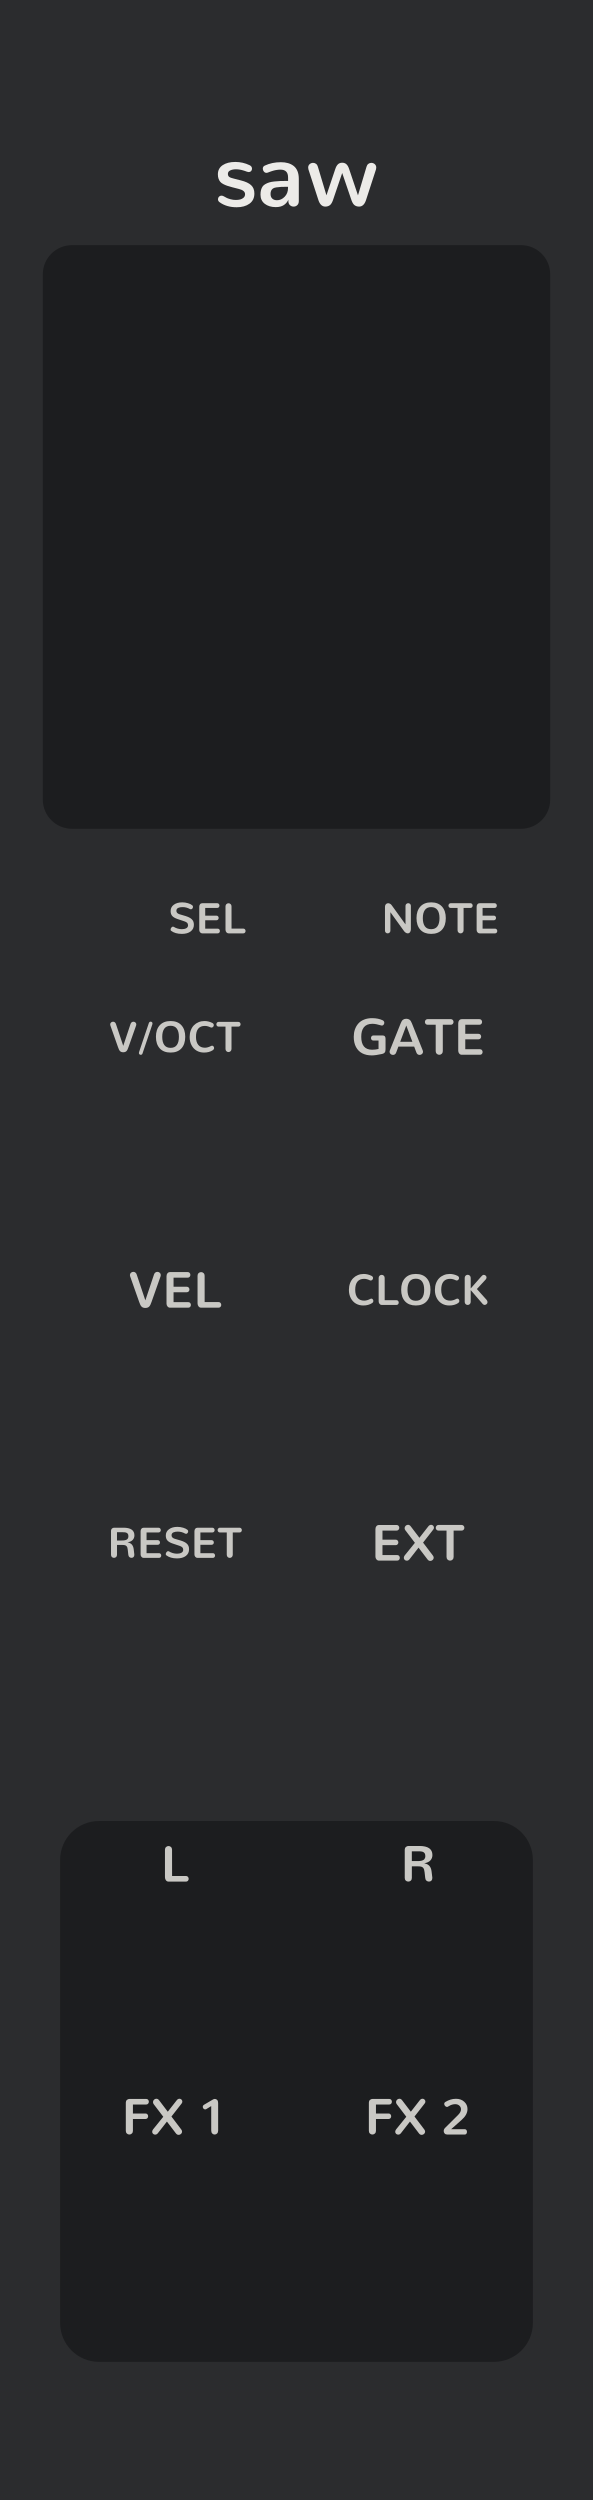
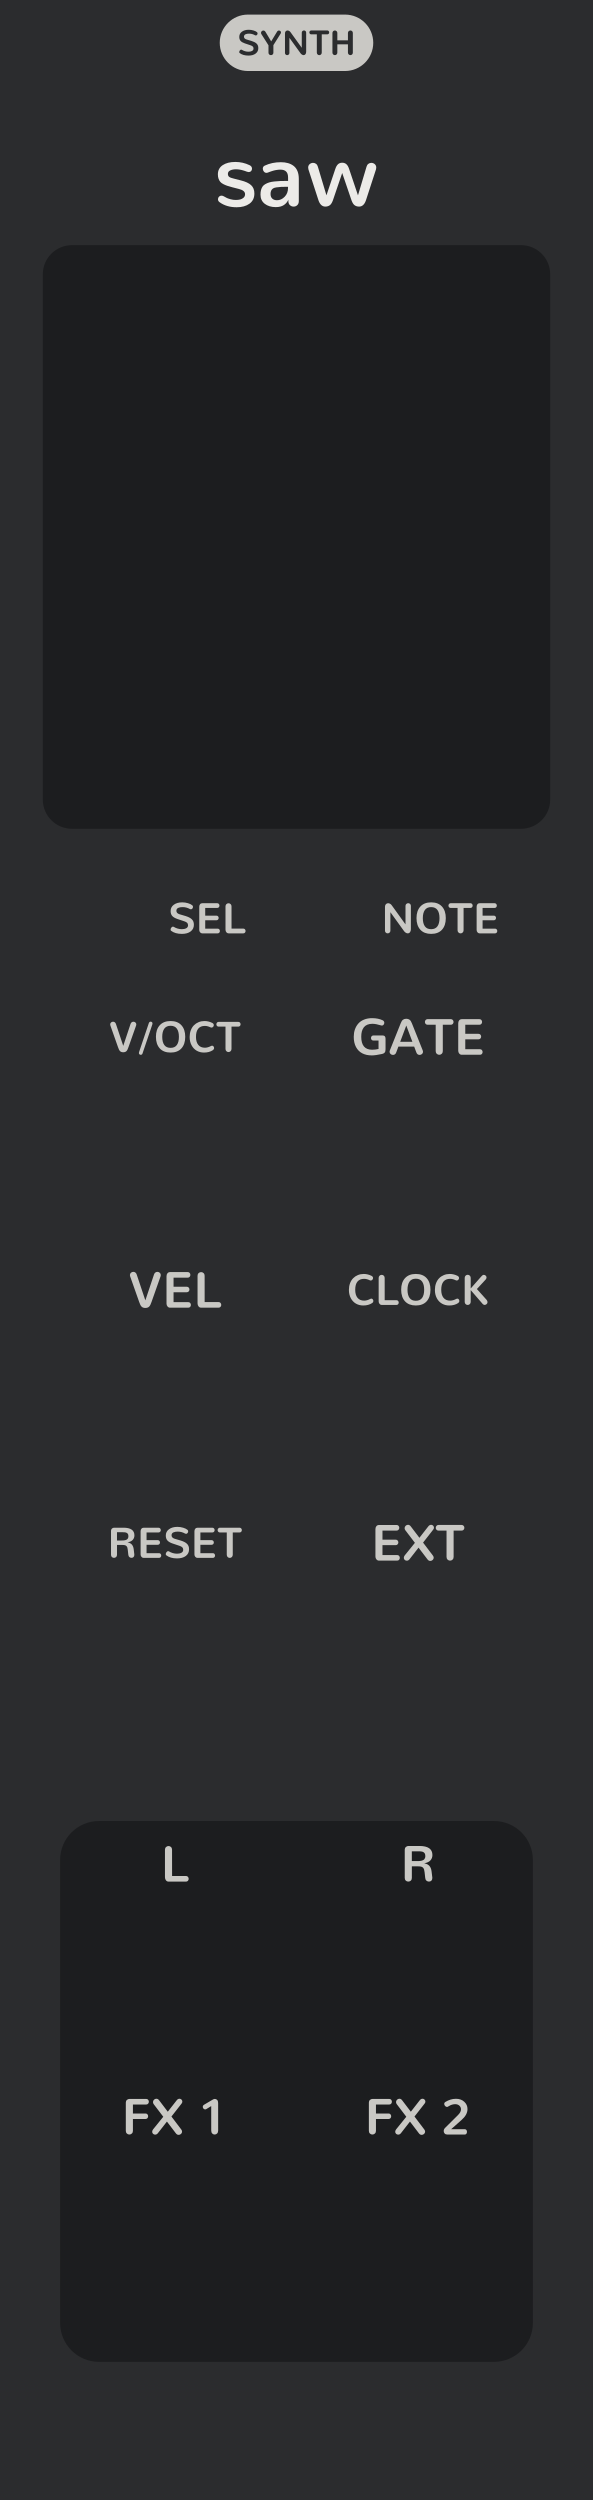
<svg xmlns="http://www.w3.org/2000/svg" width="30.48mm" height="128.5mm" viewBox="0 0 30.48 128.5">
  <g id="artwork">
    <rect x="0" y="0" width="30.48" height="128.5" rx="0" fill="#2B2C2E" />
+     <rect x="11.295" y="0.75" width="7.89" height="2.9" rx="1.45" fill="#C9C8C4" />
+     <path d="M12.773 2.857Q13.004 2.857 13.14 2.753Q13.277 2.65 13.277 2.472Q13.277 2.396 13.254 2.338Q13.231 2.279 13.183 2.236Q13.135 2.193 13.075 2.163Q13.015 2.133 12.927 2.105Q12.923 2.103 12.799 2.067Q12.675 2.031 12.671 2.029Q12.605 2.008 12.573 1.973Q12.54 1.938 12.54 1.883Q12.54 1.84 12.562 1.809Q12.583 1.778 12.62 1.761Q12.658 1.745 12.703 1.737Q12.747 1.73 12.801 1.73Q12.966 1.73 13.107 1.811Q13.13 1.823 13.15 1.823Q13.186 1.823 13.213 1.791Q13.239 1.759 13.239 1.719Q13.239 1.681 13.212 1.656Q13.149 1.601 13.03 1.566Q12.911 1.53 12.786 1.53Q12.57 1.53 12.435 1.629Q12.299 1.727 12.299 1.895Q12.299 2.025 12.365 2.101Q12.431 2.177 12.582 2.229L12.872 2.326Q12.954 2.352 12.992 2.39Q13.031 2.428 13.031 2.494Q13.031 2.575 12.959 2.617Q12.888 2.658 12.772 2.658Q12.592 2.658 12.428 2.559Q12.413 2.551 12.397 2.551Q12.359 2.551 12.328 2.592Q12.297 2.634 12.297 2.677Q12.297 2.71 12.317 2.725Q12.487 2.857 12.773 2.857ZM13.8 2.705Q13.8 2.766 13.837 2.8Q13.875 2.834 13.926 2.834Q13.978 2.834 14.015 2.8Q14.052 2.766 14.052 2.705V2.321L14.424 1.729Q14.443 1.696 14.443 1.667Q14.443 1.625 14.412 1.597Q14.38 1.569 14.339 1.569Q14.275 1.569 14.24 1.63L13.939 2.127L13.649 1.644Q13.607 1.569 13.537 1.569Q13.489 1.569 13.452 1.604Q13.416 1.639 13.416 1.688Q13.416 1.72 13.433 1.75L13.8 2.329ZM14.761 2.834Q14.806 2.834 14.841 2.803Q14.875 2.772 14.875 2.723V1.944L15.449 2.739Q15.478 2.78 15.522 2.807Q15.566 2.834 15.603 2.834Q15.663 2.834 15.7 2.786Q15.737 2.738 15.737 2.662V1.677Q15.737 1.627 15.703 1.596Q15.669 1.565 15.625 1.565Q15.579 1.565 15.545 1.597Q15.511 1.628 15.511 1.677V2.456L14.933 1.655Q14.906 1.614 14.863 1.59Q14.82 1.566 14.781 1.566Q14.725 1.566 14.686 1.607Q14.648 1.648 14.648 1.718V2.723Q14.648 2.773 14.682 2.803Q14.716 2.834 14.761 2.834ZM16.411 2.835Q16.463 2.835 16.5 2.798Q16.538 2.762 16.538 2.703V1.766H16.823Q16.867 1.766 16.894 1.736Q16.92 1.706 16.92 1.666Q16.92 1.626 16.893 1.596Q16.866 1.565 16.823 1.565H15.999Q15.955 1.565 15.928 1.596Q15.901 1.626 15.901 1.667Q15.901 1.707 15.928 1.736Q15.954 1.766 15.999 1.766H16.285V2.703Q16.285 2.762 16.323 2.798Q16.36 2.835 16.411 2.835ZM17.213 2.833Q17.265 2.833 17.302 2.797Q17.339 2.761 17.339 2.702V2.28H17.884V2.702Q17.884 2.761 17.922 2.797Q17.96 2.833 18.011 2.833Q18.063 2.833 18.1 2.797Q18.136 2.761 18.136 2.702V1.698Q18.136 1.639 18.1 1.603Q18.063 1.567 18.012 1.567Q17.96 1.567 17.922 1.603Q17.884 1.639 17.884 1.698V2.074H17.339V1.698Q17.339 1.639 17.302 1.603Q17.265 1.567 17.214 1.567Q17.162 1.567 17.124 1.603Q17.087 1.639 17.087 1.698V2.702Q17.087 2.761 17.124 2.797Q17.162 2.833 17.213 2.833Z" fill="#2B2C2E" />
    <path d="M11.285 10.393Q11.642 10.653 12.165 10.653Q12.569 10.653 12.822 10.471Q13.075 10.289 13.075 9.946Q13.075 9.672 12.907 9.517Q12.74 9.362 12.378 9.272L12.033 9.184Q11.846 9.142 11.78 9.091Q11.714 9.04 11.714 8.935Q11.714 8.816 11.835 8.759Q11.956 8.701 12.129 8.701Q12.181 8.701 12.231 8.706Q12.282 8.71 12.334 8.72Q12.385 8.73 12.422 8.738Q12.459 8.746 12.511 8.763Q12.563 8.78 12.582 8.785Q12.601 8.791 12.648 8.809Q12.695 8.827 12.697 8.827Q12.747 8.845 12.785 8.845Q12.861 8.845 12.907 8.794Q12.953 8.744 12.953 8.672Q12.953 8.551 12.832 8.492Q12.484 8.324 12.095 8.324Q11.693 8.324 11.446 8.489Q11.199 8.654 11.199 8.962Q11.199 9.09 11.233 9.185Q11.267 9.281 11.321 9.345Q11.374 9.409 11.476 9.462Q11.577 9.514 11.675 9.548Q11.774 9.582 11.934 9.624L12.284 9.714Q12.596 9.791 12.596 9.982Q12.596 10.089 12.523 10.158Q12.45 10.226 12.348 10.252Q12.246 10.278 12.116 10.278Q11.983 10.278 11.851 10.241Q11.718 10.204 11.659 10.175Q11.599 10.146 11.5 10.089Q11.44 10.056 11.383 10.056Q11.305 10.056 11.254 10.112Q11.204 10.168 11.204 10.242Q11.204 10.334 11.285 10.393ZM14.169 10.646Q14.429 10.646 14.59 10.54Q14.75 10.433 14.822 10.262V10.336Q14.822 10.471 14.902 10.545Q14.982 10.619 15.092 10.619Q15.202 10.619 15.28 10.545Q15.359 10.471 15.359 10.336V9.195Q15.359 8.966 15.291 8.798Q15.222 8.629 15.096 8.531Q14.97 8.432 14.807 8.385Q14.643 8.337 14.436 8.337Q13.98 8.337 13.607 8.513Q13.508 8.56 13.508 8.67Q13.508 8.753 13.563 8.819Q13.618 8.885 13.697 8.885Q13.735 8.885 13.76 8.874Q13.762 8.874 13.809 8.855Q13.856 8.836 13.87 8.832Q13.883 8.827 13.931 8.81Q13.978 8.793 14.002 8.787Q14.027 8.78 14.074 8.766Q14.121 8.753 14.155 8.747Q14.189 8.742 14.234 8.734Q14.279 8.726 14.322 8.723Q14.366 8.719 14.409 8.719Q14.607 8.719 14.707 8.817Q14.807 8.915 14.807 9.126V9.299Q14.577 9.299 14.416 9.304Q14.254 9.31 14.096 9.328Q13.937 9.346 13.834 9.378Q13.731 9.411 13.639 9.463Q13.546 9.514 13.496 9.588Q13.445 9.663 13.417 9.765Q13.389 9.867 13.389 10.002Q13.389 10.305 13.608 10.475Q13.827 10.644 14.169 10.646ZM14.238 10.292Q14.088 10.292 13.997 10.21Q13.906 10.128 13.906 9.97Q13.906 9.867 13.937 9.801Q13.969 9.734 14.025 9.693Q14.081 9.651 14.199 9.632Q14.317 9.613 14.448 9.606Q14.58 9.6 14.804 9.6V9.665Q14.804 9.937 14.631 10.114Q14.458 10.292 14.238 10.292ZM18.459 10.619Q18.717 10.619 18.827 10.242L19.326 8.706Q19.339 8.659 19.339 8.614Q19.339 8.504 19.263 8.437Q19.186 8.371 19.085 8.371Q19.002 8.371 18.935 8.421Q18.867 8.47 18.84 8.567L18.4 10.04L17.947 8.692Q17.895 8.528 17.81 8.446Q17.724 8.364 17.589 8.364Q17.455 8.364 17.369 8.446Q17.284 8.528 17.232 8.692L16.779 10.04L16.338 8.567Q16.311 8.47 16.244 8.421Q16.177 8.371 16.094 8.371Q15.992 8.371 15.916 8.437Q15.84 8.504 15.84 8.614Q15.84 8.659 15.853 8.706L16.352 10.242Q16.462 10.619 16.72 10.619Q16.873 10.619 16.971 10.534Q17.068 10.449 17.14 10.213L17.589 8.892L18.039 10.213Q18.111 10.449 18.208 10.534Q18.306 10.619 18.459 10.619Z" fill="#ECEBE8" />
    <rect x="2.2" y="12.6" width="26.08" height="30" rx="1.5" fill="#1C1D1F" />
    <path d="M9.35 48.002Q9.632 48.002 9.799 47.876Q9.966 47.75 9.966 47.533Q9.966 47.44 9.938 47.368Q9.91 47.297 9.852 47.244Q9.793 47.191 9.719 47.155Q9.646 47.118 9.538 47.084Q9.533 47.082 9.382 47.038Q9.23 46.994 9.225 46.992Q9.144 46.965 9.105 46.922Q9.066 46.88 9.066 46.812Q9.066 46.76 9.092 46.722Q9.117 46.684 9.163 46.664Q9.21 46.644 9.264 46.634Q9.318 46.625 9.385 46.625Q9.586 46.625 9.759 46.724Q9.787 46.739 9.81 46.739Q9.855 46.739 9.888 46.7Q9.92 46.661 9.92 46.612Q9.92 46.565 9.886 46.535Q9.809 46.468 9.664 46.425Q9.519 46.381 9.365 46.381Q9.102 46.381 8.936 46.502Q8.77 46.622 8.77 46.827Q8.77 46.986 8.851 47.079Q8.933 47.172 9.116 47.235L9.471 47.354Q9.571 47.386 9.618 47.432Q9.665 47.478 9.665 47.56Q9.665 47.659 9.578 47.709Q9.49 47.76 9.349 47.76Q9.129 47.76 8.928 47.639Q8.91 47.629 8.891 47.629Q8.844 47.629 8.806 47.68Q8.768 47.731 8.768 47.783Q8.768 47.823 8.793 47.841Q9 48.002 9.35 48.002ZM10.393 47.975H11.189Q11.241 47.975 11.272 47.939Q11.302 47.903 11.302 47.854Q11.302 47.806 11.272 47.769Q11.241 47.733 11.189 47.733H10.548V47.302H11.123Q11.175 47.302 11.207 47.267Q11.239 47.231 11.239 47.183Q11.239 47.134 11.208 47.099Q11.177 47.064 11.123 47.064H10.548V46.668H11.165Q11.217 46.668 11.249 46.632Q11.28 46.595 11.28 46.547Q11.28 46.499 11.249 46.462Q11.217 46.425 11.165 46.425H10.401Q10.325 46.425 10.283 46.477Q10.242 46.528 10.242 46.607V47.802Q10.242 47.869 10.286 47.922Q10.33 47.975 10.393 47.975ZM11.748 47.975H12.506Q12.559 47.975 12.591 47.938Q12.622 47.901 12.622 47.853Q12.622 47.804 12.591 47.767Q12.559 47.73 12.506 47.73H11.901L11.9 46.587Q11.9 46.515 11.854 46.471Q11.809 46.427 11.747 46.427Q11.684 46.427 11.637 46.471Q11.591 46.515 11.591 46.587V47.787Q11.591 47.864 11.635 47.919Q11.679 47.975 11.748 47.975Z" fill="#C9C8C4" />
    <path d="M19.926 47.975Q19.982 47.975 20.024 47.937Q20.066 47.899 20.066 47.839V46.887L20.767 47.858Q20.803 47.909 20.856 47.942Q20.91 47.975 20.956 47.975Q21.029 47.975 21.074 47.916Q21.119 47.857 21.119 47.765V46.561Q21.119 46.5 21.078 46.462Q21.037 46.424 20.982 46.424Q20.926 46.424 20.885 46.463Q20.843 46.501 20.843 46.561V47.513L20.137 46.534Q20.103 46.483 20.051 46.454Q19.999 46.425 19.951 46.425Q19.882 46.425 19.835 46.475Q19.788 46.525 19.788 46.611V47.839Q19.788 47.9 19.83 47.937Q19.871 47.975 19.926 47.975ZM22.161 47.76Q21.944 47.76 21.839 47.613Q21.733 47.466 21.733 47.192Q21.733 46.921 21.839 46.773Q21.946 46.625 22.161 46.625Q22.378 46.625 22.484 46.772Q22.59 46.92 22.59 47.192Q22.59 47.466 22.484 47.613Q22.377 47.76 22.161 47.76ZM22.161 48.002Q22.523 48.002 22.719 47.787Q22.914 47.571 22.914 47.192Q22.914 46.814 22.719 46.598Q22.523 46.381 22.161 46.381Q21.802 46.381 21.605 46.598Q21.408 46.814 21.408 47.192Q21.408 47.571 21.605 47.787Q21.802 48.002 22.161 48.002ZM23.673 47.976Q23.736 47.976 23.782 47.931Q23.828 47.886 23.828 47.814V46.669H24.177Q24.23 46.669 24.263 46.633Q24.295 46.596 24.295 46.547Q24.295 46.499 24.262 46.461Q24.229 46.424 24.177 46.424H23.169Q23.115 46.424 23.083 46.461Q23.05 46.499 23.05 46.548Q23.05 46.597 23.082 46.633Q23.114 46.669 23.169 46.669H23.519V47.814Q23.519 47.886 23.565 47.931Q23.611 47.976 23.673 47.976ZM24.65 47.975H25.446Q25.498 47.975 25.529 47.939Q25.559 47.903 25.559 47.854Q25.559 47.806 25.529 47.769Q25.498 47.733 25.446 47.733H24.805V47.302H25.38Q25.432 47.302 25.464 47.267Q25.496 47.231 25.496 47.183Q25.496 47.134 25.465 47.099Q25.434 47.064 25.38 47.064H24.805V46.668H25.422Q25.474 46.668 25.505 46.632Q25.537 46.595 25.537 46.547Q25.537 46.499 25.505 46.462Q25.474 46.425 25.422 46.425H24.658Q24.582 46.425 24.54 46.477Q24.499 46.528 24.499 46.607V47.802Q24.499 47.869 24.543 47.922Q24.587 47.975 24.65 47.975Z" fill="#C9C8C4" />
    <rect x="3.09" y="93.6" width="24.3" height="27.8" rx="2" fill="#1C1D1F" />
    <path d="M6.335 54.086Q6.439 54.086 6.497 54.03Q6.556 53.974 6.604 53.822L6.996 52.711Q7.006 52.682 7.006 52.657Q7.006 52.594 6.961 52.555Q6.917 52.516 6.858 52.516Q6.808 52.516 6.768 52.546Q6.728 52.576 6.709 52.635L6.335 53.757L5.96 52.635Q5.941 52.576 5.901 52.546Q5.861 52.516 5.811 52.516Q5.752 52.516 5.708 52.555Q5.663 52.594 5.663 52.657Q5.663 52.682 5.673 52.711L6.065 53.822Q6.113 53.974 6.172 54.03Q6.23 54.086 6.335 54.086ZM7.236 54.217Q7.301 54.217 7.324 54.152L7.829 52.658Q7.838 52.626 7.838 52.604Q7.838 52.562 7.809 52.537Q7.78 52.512 7.742 52.512Q7.711 52.512 7.685 52.534Q7.659 52.557 7.647 52.596L7.149 54.072Q7.139 54.107 7.139 54.127Q7.139 54.168 7.169 54.193Q7.198 54.217 7.236 54.217ZM8.768 53.86Q8.551 53.86 8.445 53.713Q8.339 53.566 8.339 53.292Q8.339 53.021 8.445 52.873Q8.552 52.725 8.768 52.725Q8.985 52.725 9.09 52.872Q9.196 53.02 9.196 53.292Q9.196 53.566 9.09 53.713Q8.984 53.86 8.768 53.86ZM8.768 54.102Q9.13 54.102 9.325 53.887Q9.521 53.671 9.521 53.292Q9.521 52.914 9.325 52.698Q9.13 52.481 8.768 52.481Q8.408 52.481 8.211 52.698Q8.015 52.914 8.015 53.292Q8.015 53.671 8.211 53.887Q8.408 54.102 8.768 54.102ZM10.485 54.102Q10.756 54.102 10.944 53.977Q11.004 53.935 11.004 53.868Q11.004 53.821 10.974 53.784Q10.943 53.748 10.899 53.748Q10.876 53.748 10.854 53.76Q10.682 53.853 10.534 53.853Q10.31 53.853 10.192 53.708Q10.073 53.562 10.073 53.294Q10.073 53.011 10.191 52.871Q10.309 52.732 10.527 52.732Q10.569 52.732 10.608 52.737Q10.646 52.742 10.681 52.753Q10.715 52.763 10.737 52.771Q10.759 52.779 10.79 52.793Q10.82 52.807 10.829 52.81Q10.852 52.819 10.87 52.819Q10.918 52.819 10.954 52.78Q10.989 52.741 10.989 52.692Q10.989 52.621 10.915 52.58Q10.717 52.481 10.512 52.481Q10.349 52.481 10.209 52.539Q10.069 52.596 9.966 52.701Q9.864 52.805 9.806 52.959Q9.748 53.114 9.748 53.301Q9.748 53.541 9.845 53.724Q9.941 53.907 10.108 54.005Q10.275 54.102 10.485 54.102ZM11.744 54.076Q11.808 54.076 11.853 54.031Q11.899 53.986 11.899 53.914V52.769H12.248Q12.302 52.769 12.334 52.733Q12.366 52.696 12.366 52.647Q12.366 52.599 12.334 52.561Q12.301 52.524 12.248 52.524H11.24Q11.187 52.524 11.154 52.561Q11.121 52.599 11.121 52.648Q11.121 52.697 11.153 52.733Q11.186 52.769 11.24 52.769H11.591V53.914Q11.591 53.986 11.636 54.031Q11.682 54.076 11.744 54.076Z" fill="#C9C8C4" />
    <path d="M19.11 54.248Q19.301 54.248 19.642 54.173Q19.737 54.151 19.777 54.097Q19.817 54.044 19.817 53.928V53.395Q19.817 53.224 19.678 53.224H19.187Q19.131 53.224 19.1 53.264Q19.069 53.304 19.069 53.355Q19.069 53.409 19.102 53.447Q19.135 53.484 19.192 53.484H19.457V53.917Q19.29 53.956 19.127 53.956Q18.568 53.956 18.568 53.29Q18.568 53.136 18.599 53.017Q18.631 52.898 18.698 52.808Q18.766 52.719 18.877 52.671Q18.989 52.623 19.14 52.623Q19.319 52.623 19.583 52.705Q19.602 52.715 19.626 52.715Q19.682 52.715 19.718 52.67Q19.753 52.625 19.753 52.567Q19.753 52.532 19.733 52.498Q19.713 52.465 19.673 52.444Q19.44 52.333 19.126 52.333Q18.894 52.333 18.711 52.408Q18.528 52.482 18.414 52.614Q18.3 52.746 18.241 52.918Q18.183 53.089 18.183 53.291Q18.183 53.6 18.298 53.817Q18.414 54.034 18.621 54.141Q18.828 54.248 19.11 54.248ZM21.197 53.549H20.57L20.883 52.712ZM21.402 54.099Q21.424 54.161 21.468 54.192Q21.513 54.223 21.567 54.223Q21.636 54.223 21.689 54.177Q21.743 54.132 21.743 54.062Q21.743 54.03 21.73 53.997L21.173 52.602Q21.119 52.461 21.05 52.413Q20.981 52.364 20.883 52.364Q20.785 52.364 20.716 52.413Q20.647 52.461 20.594 52.602L20.036 53.997Q20.024 54.03 20.024 54.062Q20.024 54.132 20.077 54.177Q20.13 54.223 20.199 54.223Q20.253 54.223 20.298 54.192Q20.342 54.161 20.364 54.099L20.478 53.794H21.288ZM22.577 54.217Q22.652 54.217 22.706 54.164Q22.76 54.111 22.76 54.026V52.673H23.172Q23.236 52.673 23.274 52.63Q23.312 52.587 23.312 52.528Q23.312 52.471 23.273 52.427Q23.234 52.383 23.172 52.383H21.981Q21.918 52.383 21.879 52.427Q21.84 52.471 21.84 52.529Q21.84 52.588 21.878 52.63Q21.917 52.673 21.981 52.673H22.395V54.026Q22.395 54.111 22.449 54.164Q22.503 54.217 22.577 54.217ZM23.732 54.215H24.673Q24.734 54.215 24.77 54.173Q24.806 54.13 24.806 54.073Q24.806 54.016 24.77 53.973Q24.734 53.93 24.673 53.93H23.915V53.421H24.594Q24.656 53.421 24.694 53.379Q24.731 53.337 24.731 53.28Q24.731 53.223 24.694 53.181Q24.657 53.139 24.594 53.139H23.915V52.672H24.644Q24.706 52.672 24.743 52.628Q24.779 52.585 24.779 52.528Q24.779 52.471 24.743 52.428Q24.706 52.385 24.644 52.385H23.741Q23.651 52.385 23.602 52.445Q23.553 52.505 23.553 52.599V54.011Q23.553 54.091 23.605 54.153Q23.657 54.215 23.732 54.215Z" fill="#C9C8C4" />
    <path d="M7.471 67.229Q7.594 67.229 7.663 67.163Q7.733 67.096 7.79 66.917L8.253 65.604Q8.264 65.57 8.264 65.54Q8.264 65.466 8.212 65.42Q8.159 65.373 8.089 65.373Q8.031 65.373 7.983 65.409Q7.936 65.444 7.914 65.514L7.471 66.84L7.028 65.514Q7.006 65.444 6.959 65.409Q6.911 65.373 6.853 65.373Q6.783 65.373 6.73 65.42Q6.678 65.466 6.678 65.54Q6.678 65.57 6.689 65.604L7.152 66.917Q7.209 67.096 7.279 67.163Q7.348 67.229 7.471 67.229ZM8.738 67.215H9.679Q9.74 67.215 9.776 67.173Q9.812 67.13 9.812 67.073Q9.812 67.016 9.776 66.973Q9.74 66.93 9.679 66.93H8.921V66.421H9.6Q9.662 66.421 9.7 66.379Q9.737 66.337 9.737 66.28Q9.737 66.223 9.7 66.181Q9.663 66.139 9.6 66.139H8.921V65.672H9.65Q9.712 65.672 9.749 65.628Q9.785 65.585 9.785 65.528Q9.785 65.471 9.749 65.428Q9.712 65.385 9.65 65.385H8.747Q8.657 65.385 8.608 65.445Q8.559 65.505 8.559 65.599V67.011Q8.559 67.091 8.611 67.153Q8.663 67.215 8.738 67.215ZM10.339 67.215H11.235Q11.297 67.215 11.335 67.172Q11.372 67.129 11.372 67.072Q11.372 67.013 11.335 66.97Q11.297 66.926 11.235 66.926H10.519L10.518 65.575Q10.518 65.49 10.465 65.438Q10.411 65.386 10.338 65.386Q10.263 65.386 10.208 65.438Q10.154 65.49 10.154 65.575V66.993Q10.154 67.085 10.206 67.15Q10.258 67.215 10.339 67.215Z" fill="#C9C8C4" />
    <path d="M18.671 67.102Q18.941 67.102 19.129 66.977Q19.19 66.935 19.19 66.868Q19.19 66.821 19.159 66.784Q19.128 66.748 19.084 66.748Q19.062 66.748 19.039 66.76Q18.867 66.853 18.719 66.853Q18.496 66.853 18.377 66.708Q18.258 66.562 18.258 66.294Q18.258 66.011 18.376 65.871Q18.495 65.732 18.713 65.732Q18.755 65.732 18.793 65.737Q18.832 65.742 18.866 65.753Q18.901 65.763 18.923 65.771Q18.945 65.779 18.975 65.793Q19.006 65.807 19.014 65.81Q19.037 65.819 19.055 65.819Q19.104 65.819 19.139 65.78Q19.175 65.741 19.175 65.692Q19.175 65.621 19.1 65.58Q18.903 65.481 18.698 65.481Q18.534 65.481 18.394 65.539Q18.254 65.596 18.152 65.701Q18.05 65.805 17.992 65.959Q17.934 66.114 17.934 66.301Q17.934 66.541 18.03 66.724Q18.126 66.907 18.293 67.005Q18.46 67.102 18.671 67.102ZM19.62 67.075H20.379Q20.431 67.075 20.463 67.038Q20.495 67.001 20.495 66.953Q20.495 66.904 20.463 66.867Q20.431 66.83 20.379 66.83H19.773L19.772 65.687Q19.772 65.615 19.727 65.571Q19.682 65.527 19.619 65.527Q19.556 65.527 19.51 65.571Q19.463 65.615 19.463 65.687V66.887Q19.463 66.964 19.508 67.019Q19.552 67.075 19.62 67.075ZM21.373 66.86Q21.156 66.86 21.051 66.713Q20.945 66.566 20.945 66.292Q20.945 66.021 21.051 65.873Q21.158 65.725 21.373 65.725Q21.59 65.725 21.696 65.872Q21.802 66.02 21.802 66.292Q21.802 66.566 21.696 66.713Q21.589 66.86 21.373 66.86ZM21.373 67.102Q21.735 67.102 21.931 66.887Q22.126 66.671 22.126 66.292Q22.126 65.914 21.931 65.698Q21.735 65.481 21.373 65.481Q21.014 65.481 20.817 65.698Q20.62 65.914 20.62 66.292Q20.62 66.671 20.817 66.887Q21.014 67.102 21.373 67.102ZM23.091 67.102Q23.362 67.102 23.55 66.977Q23.61 66.935 23.61 66.868Q23.61 66.821 23.579 66.784Q23.549 66.748 23.505 66.748Q23.482 66.748 23.46 66.76Q23.288 66.853 23.139 66.853Q22.916 66.853 22.797 66.708Q22.679 66.562 22.679 66.294Q22.679 66.011 22.797 65.871Q22.915 65.732 23.133 65.732Q23.175 65.732 23.214 65.737Q23.252 65.742 23.287 65.753Q23.321 65.763 23.343 65.771Q23.365 65.779 23.396 65.793Q23.426 65.807 23.435 65.81Q23.457 65.819 23.476 65.819Q23.524 65.819 23.559 65.78Q23.595 65.741 23.595 65.692Q23.595 65.621 23.521 65.58Q23.323 65.481 23.118 65.481Q22.955 65.481 22.815 65.539Q22.674 65.596 22.572 65.701Q22.47 65.805 22.412 65.959Q22.354 66.114 22.354 66.301Q22.354 66.541 22.45 66.724Q22.546 66.907 22.714 67.005Q22.881 67.102 23.091 67.102ZM24.04 67.075Q24.102 67.075 24.148 67.03Q24.194 66.986 24.194 66.917V66.311L24.768 66.975Q24.795 67.008 24.811 67.025Q24.827 67.042 24.853 67.058Q24.879 67.073 24.903 67.073H24.905Q24.965 67.073 25.011 67.032Q25.058 66.99 25.058 66.932Q25.058 66.875 25.016 66.818L24.512 66.256L24.966 65.765Q25.008 65.715 25.008 65.661Q25.008 65.605 24.963 65.566Q24.919 65.527 24.864 65.527Q24.806 65.527 24.738 65.61L24.194 66.228V65.683Q24.194 65.612 24.148 65.568Q24.102 65.524 24.04 65.524Q23.977 65.524 23.932 65.568Q23.886 65.612 23.886 65.683V66.917Q23.886 66.987 23.931 67.031Q23.976 67.075 24.04 67.075Z" fill="#C9C8C4" />
    <path d="M5.859 80.073Q5.923 80.073 5.968 80.032Q6.014 79.99 6.014 79.914V79.411H6.295H6.3Q6.375 79.411 6.424 79.425Q6.473 79.439 6.503 79.471Q6.533 79.504 6.547 79.549Q6.561 79.594 6.568 79.666L6.595 79.914Q6.603 79.993 6.649 80.033Q6.695 80.073 6.759 80.073Q6.822 80.073 6.863 80.033Q6.904 79.992 6.904 79.919Q6.904 79.9 6.903 79.891L6.873 79.637Q6.856 79.485 6.782 79.396Q6.709 79.308 6.56 79.279V79.274Q6.735 79.246 6.822 79.151Q6.909 79.056 6.909 78.919Q6.909 78.524 6.343 78.524H5.869Q5.801 78.524 5.753 78.569Q5.706 78.614 5.706 78.682V79.914Q5.706 79.989 5.751 80.031Q5.796 80.073 5.859 80.073ZM6.013 79.182V78.756H6.275H6.297Q6.336 78.756 6.361 78.758Q6.386 78.759 6.421 78.762Q6.456 78.766 6.478 78.774Q6.5 78.782 6.526 78.797Q6.552 78.812 6.567 78.834Q6.581 78.855 6.591 78.888Q6.6 78.921 6.6 78.963Q6.6 79.007 6.589 79.041Q6.577 79.075 6.559 79.098Q6.54 79.121 6.51 79.137Q6.479 79.153 6.451 79.161Q6.422 79.17 6.381 79.175Q6.339 79.18 6.309 79.181Q6.278 79.182 6.233 79.182ZM7.378 80.075H8.174Q8.226 80.075 8.256 80.039Q8.287 80.003 8.287 79.954Q8.287 79.906 8.256 79.869Q8.226 79.833 8.174 79.833H7.533V79.402H8.108Q8.16 79.402 8.192 79.367Q8.224 79.331 8.224 79.283Q8.224 79.234 8.192 79.199Q8.161 79.164 8.108 79.164H7.533V78.768H8.149Q8.202 78.768 8.233 78.732Q8.264 78.695 8.264 78.647Q8.264 78.599 8.233 78.562Q8.202 78.525 8.149 78.525H7.386Q7.309 78.525 7.268 78.577Q7.227 78.628 7.227 78.707V79.902Q7.227 79.969 7.271 80.022Q7.315 80.075 7.378 80.075ZM9.102 80.102Q9.384 80.102 9.551 79.976Q9.718 79.85 9.718 79.633Q9.718 79.54 9.69 79.468Q9.662 79.397 9.603 79.344Q9.545 79.291 9.471 79.255Q9.398 79.218 9.29 79.184Q9.285 79.182 9.133 79.138Q8.982 79.094 8.977 79.092Q8.896 79.065 8.857 79.022Q8.818 78.98 8.818 78.912Q8.818 78.86 8.843 78.822Q8.869 78.784 8.915 78.764Q8.962 78.744 9.016 78.734Q9.07 78.725 9.137 78.725Q9.338 78.725 9.51 78.824Q9.538 78.839 9.562 78.839Q9.607 78.839 9.639 78.8Q9.672 78.761 9.672 78.712Q9.672 78.665 9.638 78.635Q9.561 78.568 9.416 78.525Q9.271 78.481 9.117 78.481Q8.854 78.481 8.688 78.602Q8.522 78.722 8.522 78.927Q8.522 79.086 8.603 79.179Q8.684 79.272 8.868 79.335L9.223 79.454Q9.322 79.486 9.37 79.532Q9.417 79.578 9.417 79.66Q9.417 79.759 9.329 79.809Q9.242 79.86 9.101 79.86Q8.881 79.86 8.68 79.739Q8.662 79.729 8.642 79.729Q8.596 79.729 8.558 79.78Q8.52 79.831 8.52 79.883Q8.52 79.923 8.545 79.941Q8.752 80.102 9.102 80.102ZM10.145 80.075H10.941Q10.993 80.075 11.023 80.039Q11.054 80.003 11.054 79.954Q11.054 79.906 11.023 79.869Q10.993 79.833 10.941 79.833H10.3V79.402H10.875Q10.927 79.402 10.959 79.367Q10.991 79.331 10.991 79.283Q10.991 79.234 10.96 79.199Q10.928 79.164 10.875 79.164H10.3V78.768H10.917Q10.969 78.768 11 78.732Q11.032 78.695 11.032 78.647Q11.032 78.599 11 78.562Q10.969 78.525 10.917 78.525H10.153Q10.077 78.525 10.035 78.577Q9.994 78.628 9.994 78.707V79.902Q9.994 79.969 10.038 80.022Q10.082 80.075 10.145 80.075ZM11.809 80.076Q11.873 80.076 11.918 80.031Q11.964 79.986 11.964 79.914V78.769H12.313Q12.367 78.769 12.399 78.733Q12.431 78.696 12.431 78.647Q12.431 78.599 12.398 78.561Q12.366 78.524 12.313 78.524H11.305Q11.252 78.524 11.219 78.561Q11.186 78.599 11.186 78.648Q11.186 78.697 11.218 78.733Q11.251 78.769 11.305 78.769H11.656V79.914Q11.656 79.986 11.701 80.031Q11.747 80.076 11.809 80.076Z" fill="#C9C8C4" />
    <path d="M19.476 80.215H20.417Q20.478 80.215 20.514 80.173Q20.55 80.13 20.55 80.073Q20.55 80.016 20.514 79.973Q20.478 79.93 20.417 79.93H19.659V79.421H20.338Q20.4 79.421 20.438 79.379Q20.475 79.337 20.475 79.28Q20.475 79.223 20.438 79.181Q20.401 79.139 20.338 79.139H19.659V78.672H20.387Q20.45 78.672 20.486 78.628Q20.523 78.585 20.523 78.528Q20.523 78.471 20.486 78.428Q20.45 78.385 20.387 78.385H19.485Q19.395 78.385 19.346 78.445Q19.297 78.505 19.297 78.599V80.011Q19.297 80.091 19.349 80.153Q19.401 80.215 19.476 80.215ZM21.972 80.151Q22.03 80.232 22.117 80.232Q22.185 80.232 22.238 80.183Q22.292 80.134 22.292 80.066Q22.292 80.011 22.254 79.96L21.746 79.29L22.271 78.617Q22.306 78.571 22.306 78.522Q22.306 78.462 22.263 78.418Q22.219 78.375 22.16 78.375Q22.073 78.375 22.006 78.467L21.558 79.042L21.114 78.457Q21.054 78.375 20.97 78.375Q20.902 78.375 20.85 78.426Q20.797 78.477 20.797 78.547Q20.797 78.603 20.833 78.653L21.326 79.301L20.801 79.95Q20.756 80.012 20.756 80.072Q20.756 80.135 20.801 80.178Q20.846 80.22 20.908 80.22Q20.994 80.22 21.054 80.139L21.513 79.549ZM23.133 80.217Q23.208 80.217 23.262 80.164Q23.316 80.111 23.316 80.026V78.673H23.729Q23.792 78.673 23.83 78.63Q23.868 78.587 23.868 78.528Q23.868 78.471 23.83 78.427Q23.791 78.383 23.729 78.383H22.538Q22.475 78.383 22.436 78.427Q22.397 78.471 22.397 78.529Q22.397 78.588 22.435 78.63Q22.473 78.673 22.538 78.673H22.952V80.026Q22.952 80.111 23.006 80.164Q23.06 80.217 23.133 80.217Z" fill="#C9C8C4" />
    <path d="M8.664 96.715H9.561Q9.623 96.715 9.66 96.672Q9.698 96.629 9.698 96.572Q9.698 96.513 9.66 96.47Q9.623 96.426 9.561 96.426H8.845L8.843 95.075Q8.843 94.99 8.79 94.938Q8.737 94.886 8.663 94.886Q8.588 94.886 8.534 94.938Q8.479 94.99 8.479 95.075V96.493Q8.479 96.585 8.531 96.65Q8.583 96.715 8.664 96.715Z" fill="#C9C8C4" />
    <path d="M20.986 96.714Q21.061 96.714 21.115 96.665Q21.169 96.615 21.169 96.526V95.931H21.501H21.507Q21.595 95.931 21.653 95.947Q21.711 95.964 21.746 96.002Q21.782 96.041 21.798 96.095Q21.815 96.148 21.824 96.233L21.856 96.526Q21.865 96.619 21.919 96.666Q21.974 96.714 22.05 96.714Q22.123 96.714 22.172 96.666Q22.221 96.618 22.221 96.531Q22.221 96.51 22.22 96.498L22.184 96.199Q22.164 96.018 22.077 95.914Q21.99 95.809 21.814 95.775V95.77Q22.021 95.737 22.123 95.624Q22.226 95.512 22.226 95.349Q22.226 94.883 21.557 94.883H20.997Q20.917 94.883 20.861 94.936Q20.804 94.989 20.804 95.07V96.526Q20.804 96.614 20.858 96.664Q20.911 96.714 20.986 96.714ZM21.168 95.66V95.158H21.477H21.504Q21.55 95.158 21.579 95.159Q21.608 95.16 21.65 95.165Q21.692 95.169 21.718 95.179Q21.744 95.188 21.774 95.206Q21.805 95.224 21.822 95.249Q21.839 95.274 21.851 95.313Q21.862 95.352 21.862 95.401Q21.862 95.453 21.848 95.494Q21.834 95.535 21.812 95.561Q21.791 95.588 21.755 95.607Q21.719 95.626 21.685 95.636Q21.651 95.646 21.602 95.652Q21.553 95.658 21.517 95.659Q21.481 95.66 21.428 95.66Z" fill="#C9C8C4" />
    <path d="M6.648 109.715Q6.723 109.715 6.777 109.663Q6.832 109.611 6.832 109.526V108.916H7.481Q7.543 108.916 7.578 108.874Q7.614 108.833 7.614 108.775Q7.614 108.717 7.578 108.676Q7.541 108.634 7.481 108.634H6.832V108.172H7.517Q7.578 108.172 7.614 108.128Q7.651 108.085 7.651 108.028Q7.651 107.971 7.614 107.928Q7.578 107.885 7.517 107.885H6.659Q6.579 107.885 6.523 107.936Q6.467 107.987 6.467 108.073V109.526Q6.467 109.611 6.52 109.663Q6.573 109.715 6.648 109.715ZM9.038 109.651Q9.097 109.732 9.183 109.732Q9.252 109.732 9.305 109.683Q9.358 109.634 9.358 109.566Q9.358 109.511 9.32 109.46L8.812 108.79L9.338 108.117Q9.372 108.071 9.372 108.022Q9.372 107.962 9.329 107.918Q9.286 107.875 9.226 107.875Q9.14 107.875 9.073 107.967L8.624 108.542L8.18 107.957Q8.12 107.875 8.037 107.875Q7.968 107.875 7.916 107.926Q7.864 107.977 7.864 108.047Q7.864 108.103 7.899 108.153L8.392 108.801L7.868 109.45Q7.822 109.512 7.822 109.572Q7.822 109.635 7.867 109.678Q7.912 109.72 7.974 109.72Q8.061 109.72 8.12 109.639L8.58 109.049ZM11.034 109.715Q11.111 109.715 11.162 109.659Q11.213 109.604 11.213 109.511L11.212 108.094Q11.212 107.994 11.164 107.939Q11.116 107.885 11.042 107.885Q10.991 107.886 10.939 107.918L10.489 108.183Q10.423 108.224 10.423 108.292Q10.423 108.344 10.459 108.384Q10.494 108.423 10.545 108.423Q10.582 108.423 10.61 108.404L10.856 108.253L10.857 109.503Q10.857 109.605 10.907 109.66Q10.957 109.715 11.034 109.715Z" fill="#C9C8C4" />
    <path d="M19.14 109.715Q19.215 109.715 19.27 109.663Q19.324 109.611 19.324 109.526V108.916H19.973Q20.035 108.916 20.071 108.874Q20.106 108.833 20.106 108.775Q20.106 108.717 20.07 108.676Q20.034 108.634 19.973 108.634H19.324V108.172H20.01Q20.071 108.172 20.107 108.128Q20.143 108.085 20.143 108.028Q20.143 107.971 20.107 107.928Q20.071 107.885 20.01 107.885H19.152Q19.072 107.885 19.016 107.936Q18.96 107.987 18.96 108.073V109.526Q18.96 109.611 19.013 109.663Q19.065 109.715 19.14 109.715ZM21.531 109.651Q21.589 109.732 21.675 109.732Q21.744 109.732 21.797 109.683Q21.851 109.634 21.851 109.566Q21.851 109.511 21.812 109.46L21.305 108.79L21.83 108.117Q21.865 108.071 21.865 108.022Q21.865 107.962 21.821 107.918Q21.778 107.875 21.719 107.875Q21.632 107.875 21.565 107.967L21.117 108.542L20.672 107.957Q20.613 107.875 20.529 107.875Q20.46 107.875 20.408 107.926Q20.356 107.977 20.356 108.047Q20.356 108.103 20.392 108.153L20.884 108.801L20.36 109.45Q20.314 109.512 20.314 109.572Q20.314 109.635 20.359 109.678Q20.405 109.72 20.467 109.72Q20.553 109.72 20.613 109.639L21.072 109.049ZM24.029 108.404Q24.029 108.183 23.863 108.031Q23.698 107.878 23.439 107.878Q23.283 107.878 23.154 107.92Q23.026 107.961 22.899 108.036Q22.833 108.075 22.833 108.141Q22.833 108.198 22.879 108.248Q22.925 108.297 22.977 108.297Q22.997 108.297 23.013 108.288Q23.024 108.283 23.087 108.246Q23.151 108.21 23.178 108.198Q23.206 108.186 23.271 108.17Q23.335 108.155 23.406 108.155Q23.526 108.155 23.611 108.23Q23.695 108.305 23.695 108.423Q23.695 108.564 23.534 108.721L22.876 109.375Q22.807 109.445 22.807 109.538Q22.807 109.611 22.855 109.663Q22.904 109.715 22.988 109.715H23.892Q23.944 109.715 23.973 109.674Q24.002 109.633 24.002 109.577Q24.002 109.521 23.973 109.481Q23.944 109.441 23.892 109.441H23.189L23.726 108.965Q24.029 108.7 24.029 108.404Z" fill="#C9C8C4" />
  </g>
  <g id="components" style="display:none">
    <rect id="STATUS_WIDGET" fill="#FFFF00" x="2.2" y="12.6" width="26.08" height="30" />
    <circle id="SELECTED_LIGHT" fill="#FF00FF" cx="6.24" cy="47.2" r="1" />
    <circle id="ACTIVE_LIGHT" fill="#FF00FF" cx="18.24" cy="47.2" r="1" />
    <circle id="VOCT_INPUT" fill="#00FF00" cx="8.99" cy="59.5" r="1" />
    <circle id="VOCT_LIGHT" fill="#FF00FF" cx="12.89" cy="55.6" r="1" />
    <circle id="GATE_INPUT" fill="#00FF00" cx="21.49" cy="59.5" r="1" />
    <circle id="GATE_LIGHT" fill="#FF00FF" cx="25.39" cy="55.6" r="1" />
    <circle id="VELOCITY_INPUT" fill="#00FF00" cx="8.99" cy="72.5" r="1" />
    <circle id="VELOCITY_LIGHT" fill="#FF00FF" cx="12.89" cy="68.6" r="1" />
    <circle id="CLOCK_INPUT" fill="#00FF00" cx="21.49" cy="72.5" r="1" />
    <circle id="CLOCK_LIGHT" fill="#FF00FF" cx="25.39" cy="68.6" r="1" />
    <circle id="RESET_INPUT" fill="#00FF00" cx="8.99" cy="85.5" r="1" />
    <circle id="RESET_LIGHT" fill="#FF00FF" cx="12.89" cy="81.6" r="1" />
    <circle id="EXT_INPUT" fill="#00FF00" cx="21.49" cy="85.5" r="1" />
    <circle id="EXT_LIGHT" fill="#FF00FF" cx="25.39" cy="81.6" r="1" />
    <circle id="LEFT_OUTPUT" fill="#0000FF" cx="8.99" cy="102" r="1" />
    <circle id="LEFT_LIGHT" fill="#FF00FF" cx="12.89" cy="98.1" r="1" />
    <circle id="RIGHT_OUTPUT" fill="#0000FF" cx="21.49" cy="102" r="1" />
    <circle id="RIGHT_LIGHT" fill="#FF00FF" cx="25.39" cy="98.1" r="1" />
    <circle id="FX1_OUTPUT" fill="#0000FF" cx="8.99" cy="115" r="1" />
    <circle id="FX1_LIGHT" fill="#FF00FF" cx="12.89" cy="111.1" r="1" />
    <circle id="FX2_OUTPUT" fill="#0000FF" cx="21.49" cy="115" r="1" />
    <circle id="FX2_LIGHT" fill="#FF00FF" cx="25.39" cy="111.1" r="1" />
  </g>
</svg>
